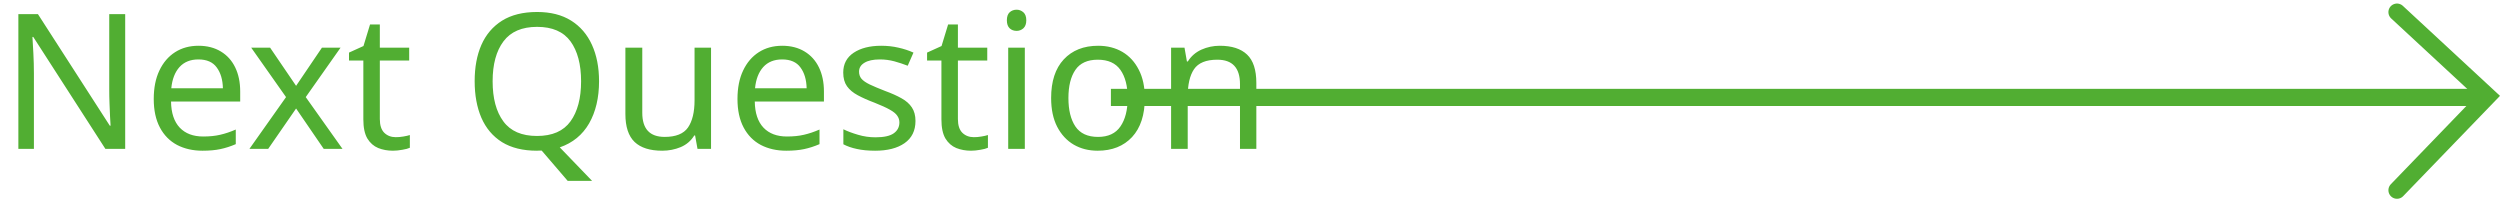
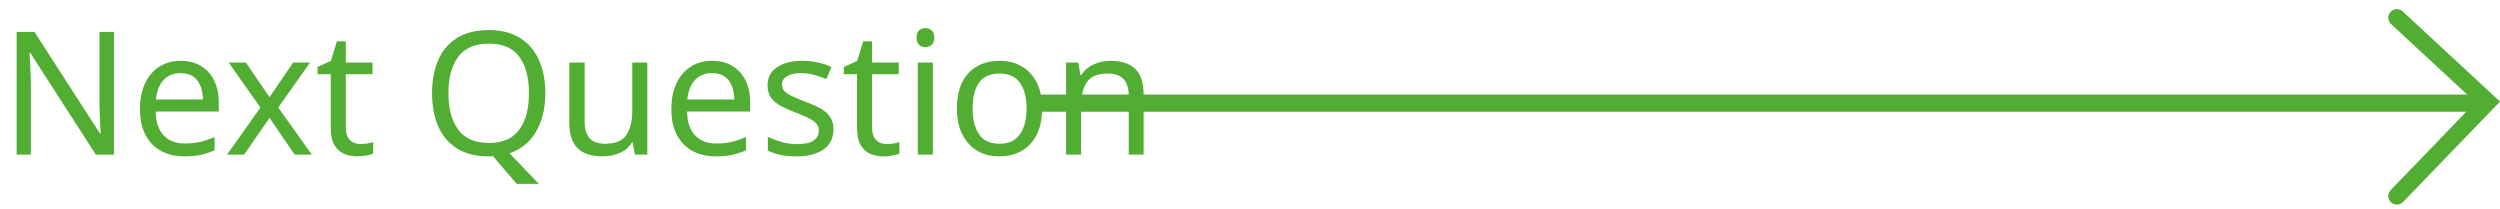
- <svg xmlns="http://www.w3.org/2000/svg" width="291.428" height="23.586" viewBox="0 0 291.428 23.586">
-   <g id="next_mb" transform="translate(0 0.35)">
-     <text id="Next_Question" data-name="Next Question" transform="translate(0 17)" fill="#51ae32" font-size="22" font-family="Screwfix-Regular, Screwfix" text-decoration="underline">
+ <svg xmlns="http://www.w3.org/2000/svg" width="291.033" height="24.236" viewBox="0 0 291.033 24.236">
+   <g id="next_mb" transform="translate(0 2.063)">
+     <g id="Group_57" data-name="Group 57" transform="translate(-156.626 -683.668)">
+       <path id="Path_1" data-name="Path 1" d="M0,0,10.579,9.8,0,20.759" transform="translate(435.652 683.668)" fill="none" stroke="#51ae32" stroke-linecap="round" stroke-width="2" />
+       <line id="Line_7" data-name="Line 7" x1="167.923" transform="translate(277.626 693.611)" fill="none" stroke="#51ae32" stroke-width="2" />
+     </g>
+     <text id="Next_Question" data-name="Next Question" transform="translate(0 15.937)" fill="#51ae32" font-size="20" font-family="Screwfix-Regular, Screwfix" text-decoration="underline">
      <tspan x="0" y="0">Next Question</tspan>
    </text>
-     <g id="Group_57" data-name="Group 57" transform="translate(-148.127 -682.605)">
-       <path id="Path_1" data-name="Path 1" d="M0,0,10.579,9.8,0,20.759" transform="translate(427.547 683.668)" fill="none" stroke="#51ae32" stroke-linecap="round" stroke-width="2" />
-       <line id="Line_7" data-name="Line 7" x1="159.818" transform="translate(277.626 693.611)" fill="none" stroke="#51ae32" stroke-width="2" />
-     </g>
  </g>
</svg>
